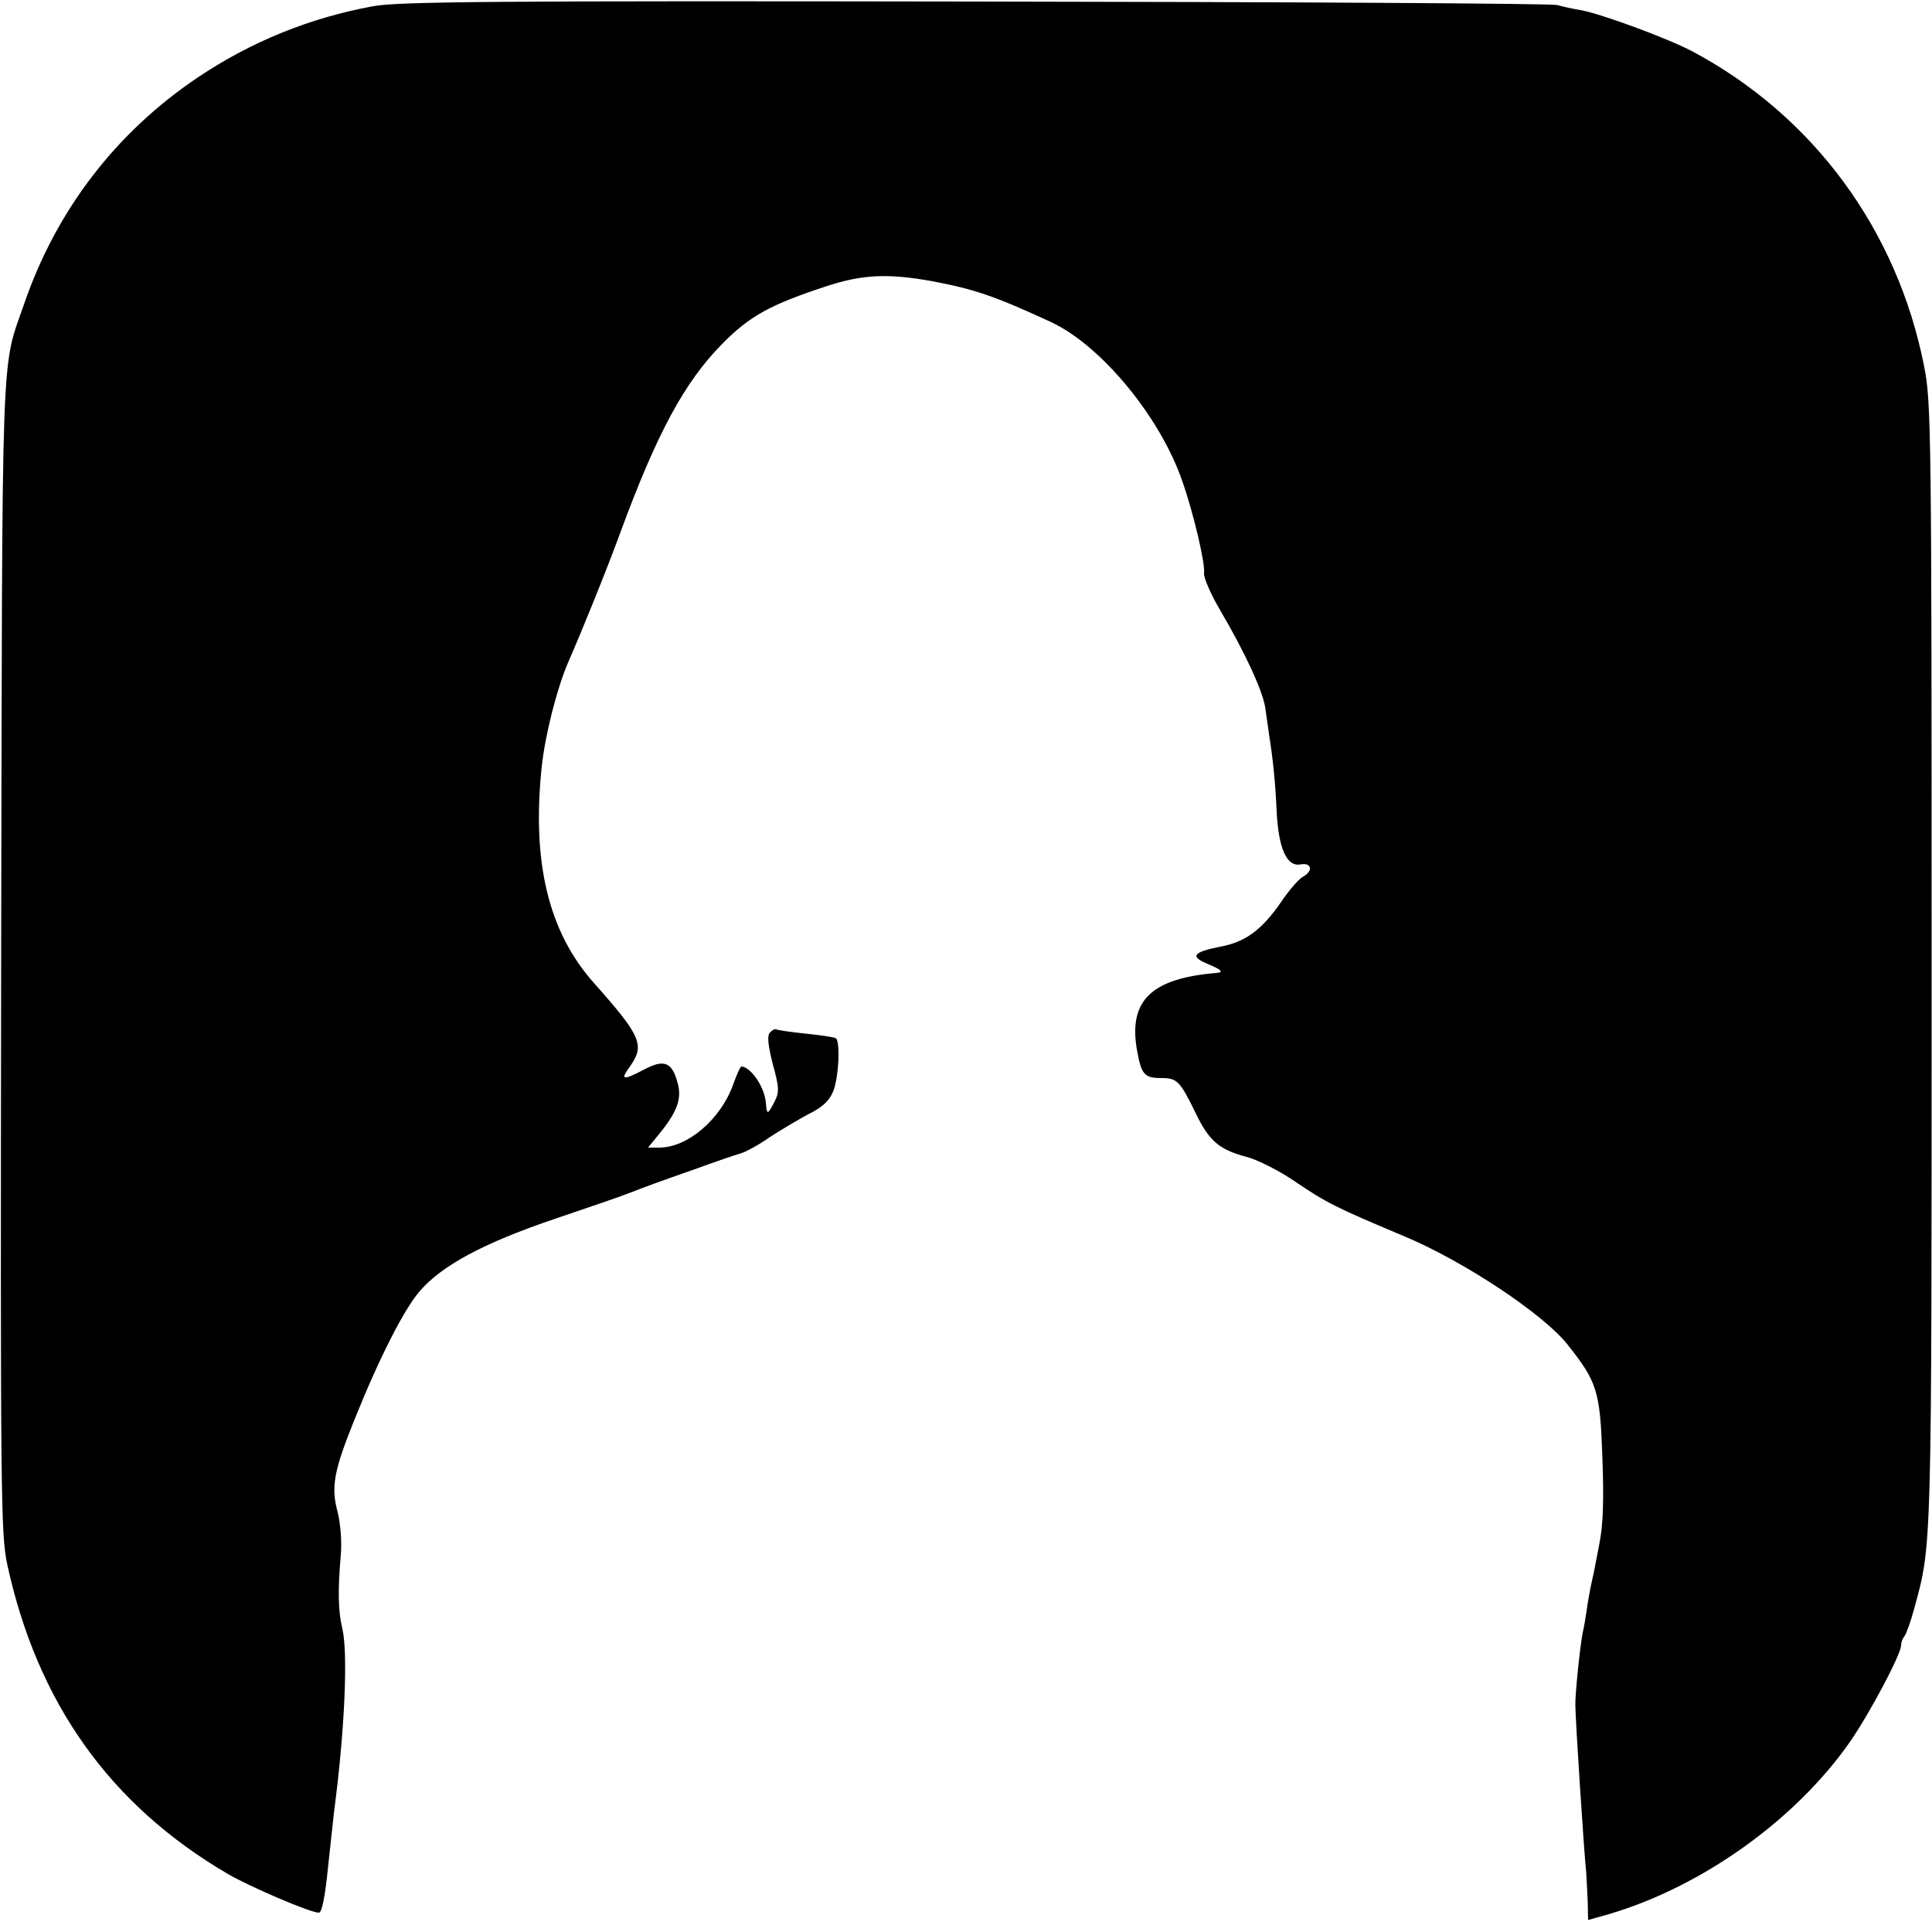
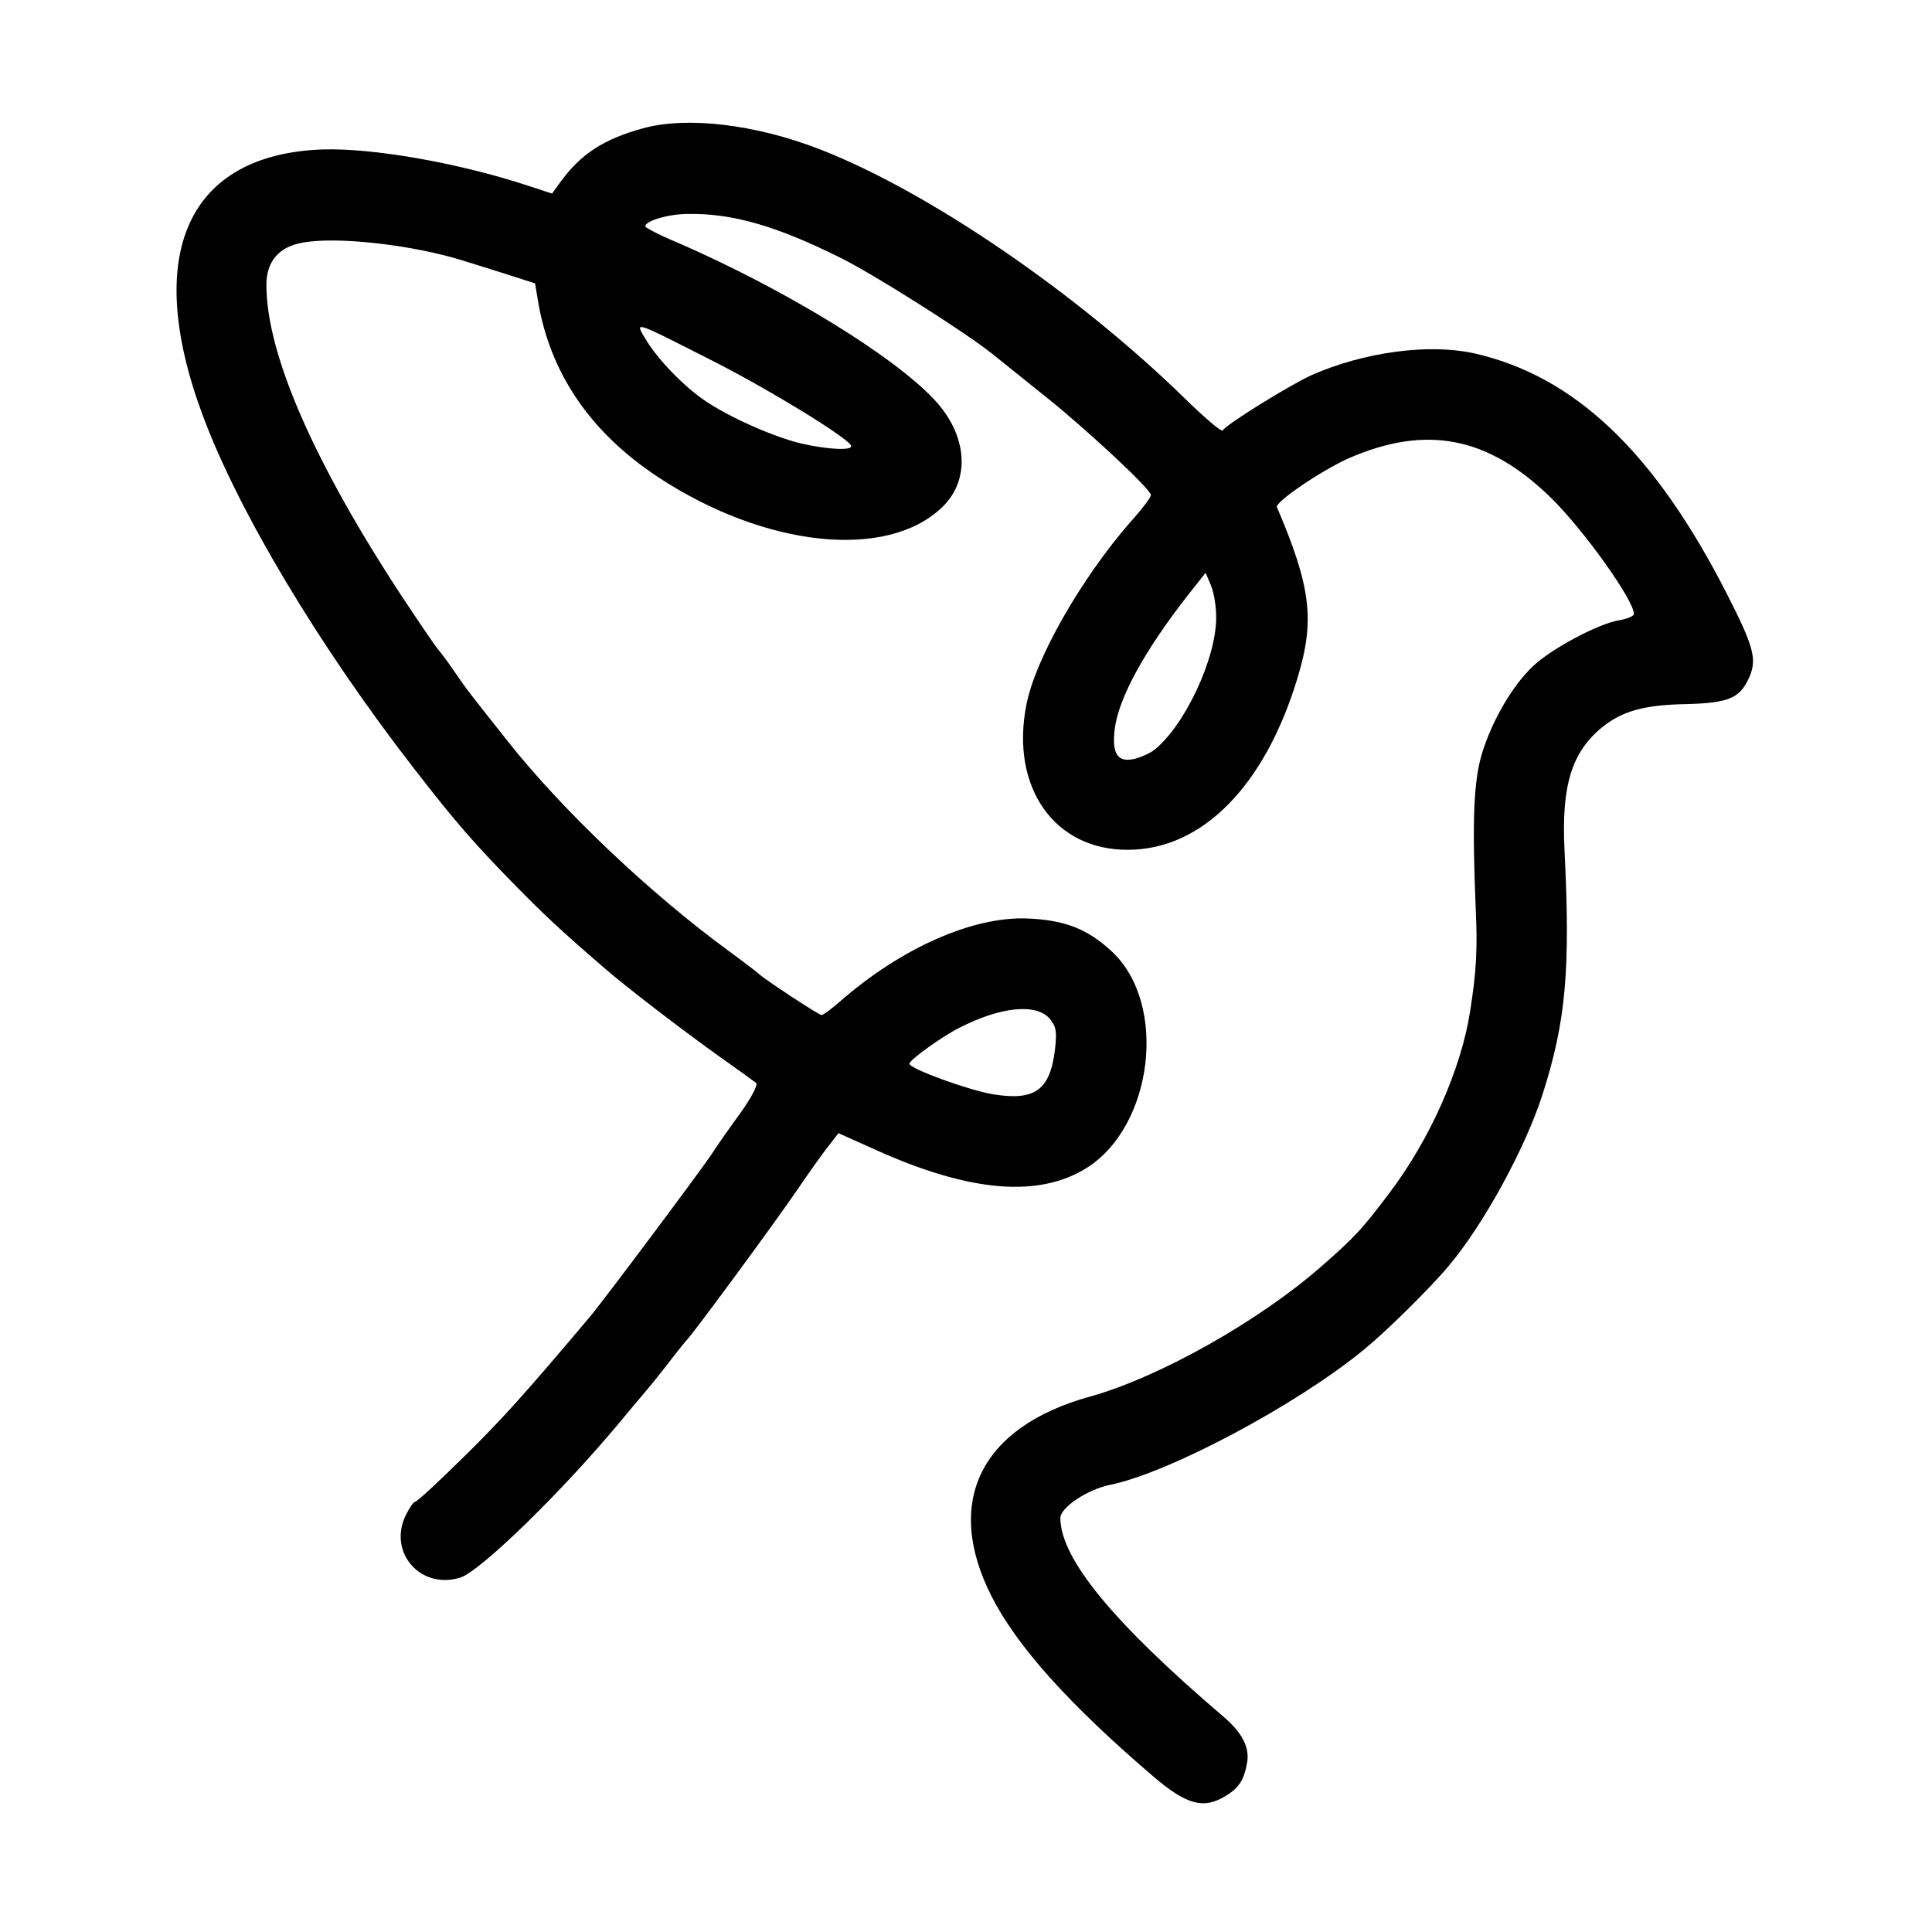
- <svg xmlns="http://www.w3.org/2000/svg" version="1.0" width="500pt" height="500pt" viewBox="0 0 500 500" preserveAspectRatio="xMidYMid meet">
-   <g transform="translate(0,500) scale(0.1,-0.1)" fill="#000000" stroke="none">
-     <path d="M966 4984 c-164 -30 -317 -92 -455 -185 -211 -142 -365 -343 -448 -584 -61 -177 -57 -61 -60 -1690 -2 -1414 -1 -1494 16 -1575 78 -357 265 -621 571 -800 57 -33 213 -100 235 -100 8 0 16 39 24 118 7 64 14 131 16 147 27 205 36 406 21 470 -11 45 -12 100 -4 191 3 35 -1 81 -8 110 -18 65 -10 108 43 239 65 162 128 285 168 332 58 68 166 126 352 189 92 31 179 61 193 67 52 20 68 26 165 60 55 20 110 39 122 42 13 4 47 22 75 42 29 19 75 46 101 60 35 17 53 34 63 58 15 36 19 131 7 138 -5 3 -39 8 -78 12 -38 4 -73 9 -76 11 -4 2 -11 -2 -17 -9 -7 -8 -4 -34 8 -81 17 -62 17 -73 4 -98 -18 -34 -19 -34 -22 -2 -3 40 -38 92 -63 94 -3 0 -13 -22 -22 -48 -33 -90 -118 -162 -191 -162 l-29 0 27 33 c48 58 61 93 50 133 -14 55 -35 64 -87 36 -56 -29 -63 -28 -36 9 38 54 28 78 -93 214 -119 133 -162 314 -136 561 9 84 40 204 68 269 38 87 98 235 134 333 96 261 167 393 266 493 71 72 125 101 268 148 94 31 160 34 276 13 110 -21 162 -39 305 -105 130 -60 284 -246 341 -413 29 -82 60 -215 56 -238 -1 -11 17 -53 41 -94 65 -110 113 -214 118 -257 3 -21 7 -50 9 -64 11 -68 17 -133 20 -202 5 -95 26 -143 62 -136 29 5 33 -17 6 -32 -11 -6 -36 -35 -57 -66 -50 -72 -92 -103 -157 -115 -70 -14 -79 -25 -34 -44 38 -16 44 -22 24 -24 -168 -14 -227 -71 -206 -197 12 -67 19 -75 65 -75 39 0 47 -8 87 -90 35 -73 61 -95 132 -114 28 -7 85 -36 126 -64 81 -55 105 -67 281 -141 154 -64 362 -202 424 -281 77 -97 84 -120 90 -293 4 -110 2 -174 -8 -223 -16 -84 -14 -73 -22 -109 -3 -16 -9 -46 -11 -65 -3 -19 -7 -44 -10 -55 -7 -37 -20 -160 -19 -190 1 -48 22 -373 28 -430 1 -16 3 -51 4 -77 l1 -47 53 15 c242 71 485 245 626 448 52 76 131 225 131 248 0 8 4 18 9 24 4 5 16 37 25 71 46 169 45 137 45 1668 0 1371 -1 1455 -19 1545 -69 354 -287 651 -602 818 -63 33 -233 96 -288 106 -19 3 -46 9 -60 13 -14 4 -691 8 -1505 9 -1245 2 -1493 0 -1559 -12z" />
+ <svg xmlns="http://www.w3.org/2000/svg" version="1.0" width="512pt" height="512pt" viewBox="0 0 512 512" preserveAspectRatio="xMidYMid meet">
+   <g transform="translate(0,512) scale(0.1,-0.1)" fill="#000000" stroke="none">
+     <path d="M1704 4780 c-105 -29 -165 -68 -220 -144 l-21 -29 -64 21 c-186 61 -411 100 -544 96 -358 -13 -477 -277 -318 -704 94 -254 310 -615 562 -939 109 -141 161 -200 271 -312 76 -77 113 -112 230 -213 58 -51 218 -173 308 -237 48 -34 91 -65 96 -69 5 -5 -13 -39 -40 -77 -27 -37 -63 -88 -79 -113 -33 -49 -288 -390 -322 -430 -172 -204 -234 -273 -335 -372 -66 -65 -123 -118 -128 -118 -4 0 -15 -16 -25 -36 -47 -98 39 -197 144 -165 52 15 270 227 426 415 22 27 50 60 63 75 12 14 42 51 65 81 23 30 45 57 48 60 11 9 235 313 294 400 32 47 69 99 83 116 l24 31 107 -48 c245 -109 425 -123 551 -44 176 111 215 433 68 572 -65 61 -125 85 -227 89 -145 5 -334 -79 -496 -221 -22 -19 -43 -35 -48 -35 -7 0 -156 98 -167 110 -3 3 -38 30 -79 60 -209 153 -439 371 -585 555 -110 139 -105 132 -145 190 -19 28 -38 52 -41 55 -3 3 -45 64 -92 135 -235 357 -362 646 -362 830 0 62 33 101 96 112 91 17 291 -6 423 -47 17 -5 67 -21 112 -35 l81 -26 7 -42 c31 -194 139 -353 320 -472 283 -186 606 -220 752 -79 76 73 67 192 -22 286 -110 117 -397 292 -677 414 -49 20 -88 41 -88 44 0 15 62 33 113 33 117 2 233 -31 402 -115 88 -43 334 -199 405 -256 14 -11 71 -57 127 -102 112 -88 293 -256 293 -272 0 -6 -24 -38 -54 -71 -131 -150 -253 -364 -276 -485 -43 -218 74 -385 269 -384 197 0 364 170 450 457 46 152 35 240 -55 451 -6 13 116 96 189 129 206 90 370 59 537 -104 85 -83 220 -271 220 -308 0 -6 -18 -13 -40 -17 -55 -9 -182 -77 -229 -123 -55 -53 -107 -144 -133 -228 -23 -75 -27 -178 -17 -419 5 -104 1 -163 -15 -266 -24 -154 -107 -341 -215 -483 -71 -94 -89 -114 -178 -192 -166 -146 -431 -295 -614 -346 -290 -80 -388 -278 -262 -528 68 -134 206 -288 432 -481 86 -73 131 -85 188 -50 36 21 50 43 58 89 7 40 -13 79 -62 121 -294 251 -432 419 -433 527 0 28 72 76 132 88 156 32 491 210 671 357 60 49 177 164 226 223 93 110 204 314 249 455 62 194 74 329 58 650 -8 168 19 256 99 322 53 43 111 60 222 62 117 3 145 16 170 74 19 46 10 80 -60 217 -192 377 -404 579 -672 639 -120 26 -290 3 -429 -58 -55 -25 -226 -130 -236 -147 -3 -4 -48 34 -100 85 -288 281 -682 550 -969 661 -171 66 -351 87 -467 55z m184 -616 c150 -76 352 -200 367 -224 9 -15 -60 -12 -133 5 -74 18 -191 70 -255 114 -56 38 -125 110 -156 162 -29 49 -36 51 177 -57z m1335 -679 c1 -109 -84 -290 -165 -353 -9 -7 -30 -17 -47 -22 -48 -13 -65 10 -57 77 10 82 77 206 195 357 l46 58 14 -33 c8 -19 14 -56 14 -84z m-440 -1066 c16 -20 18 -33 13 -79 -13 -109 -53 -138 -164 -120 -66 11 -222 68 -222 81 0 10 85 71 130 94 112 58 208 67 243 24z" />
  </g>
</svg>
